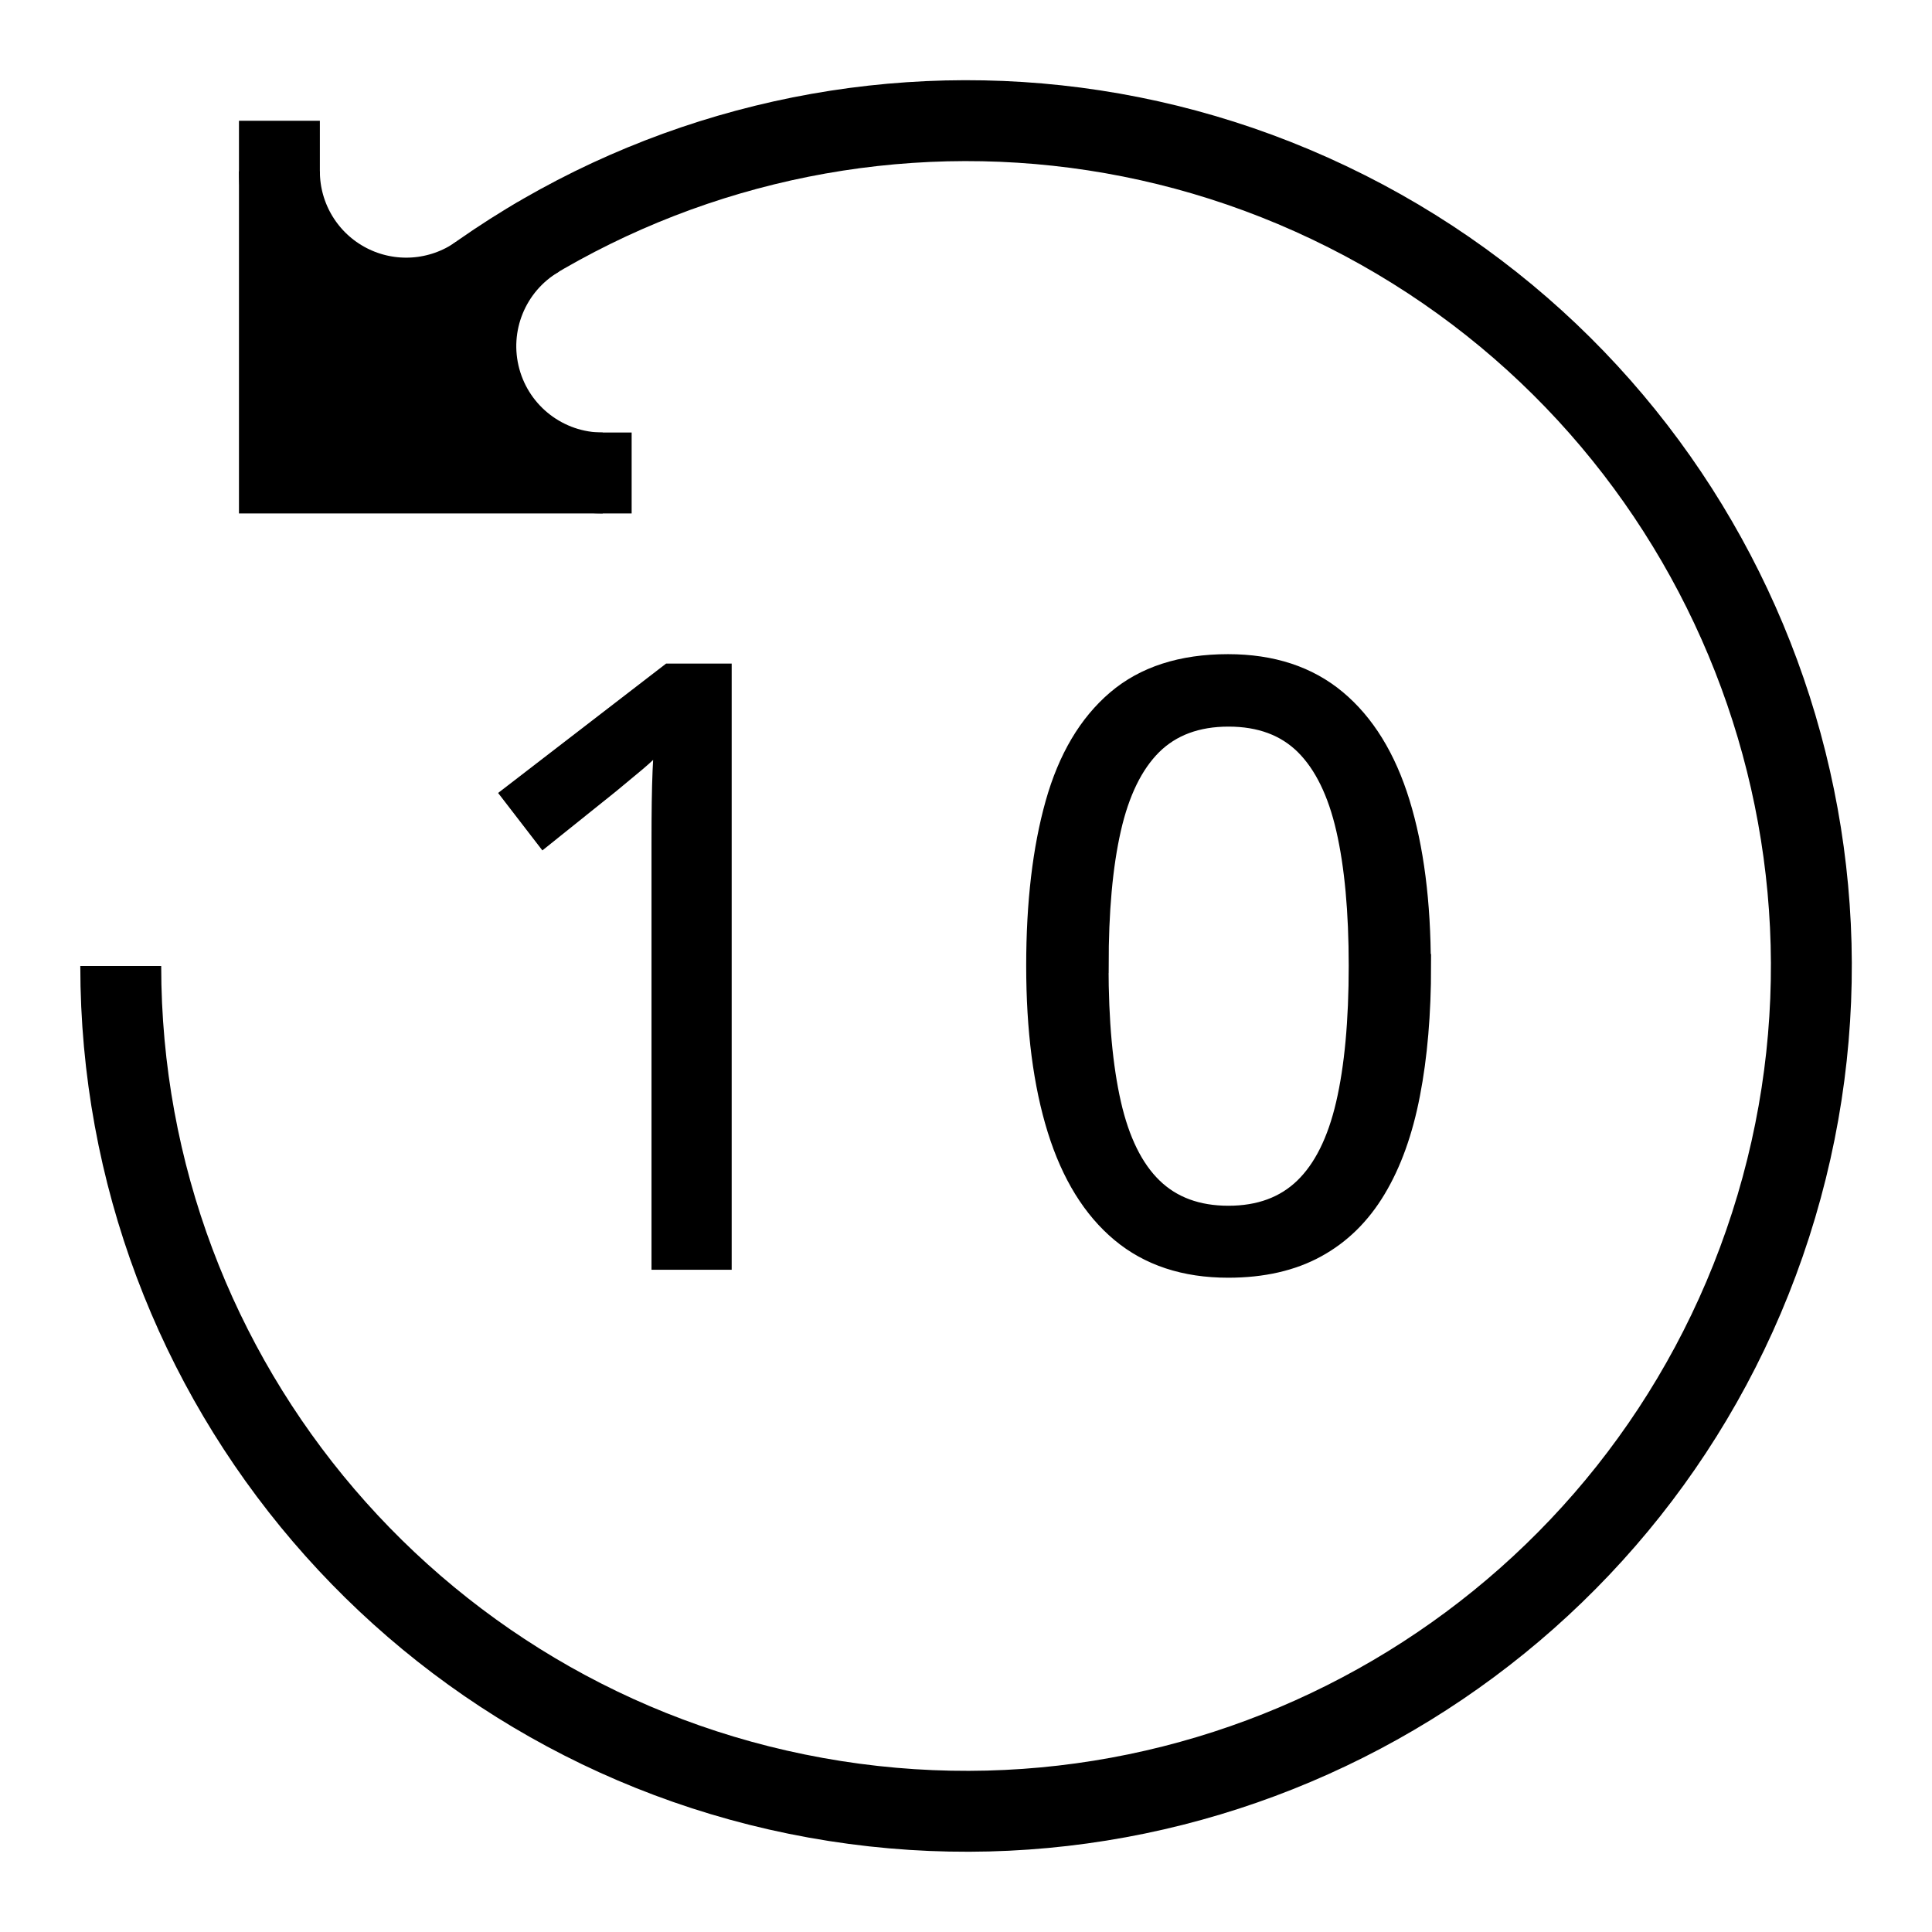
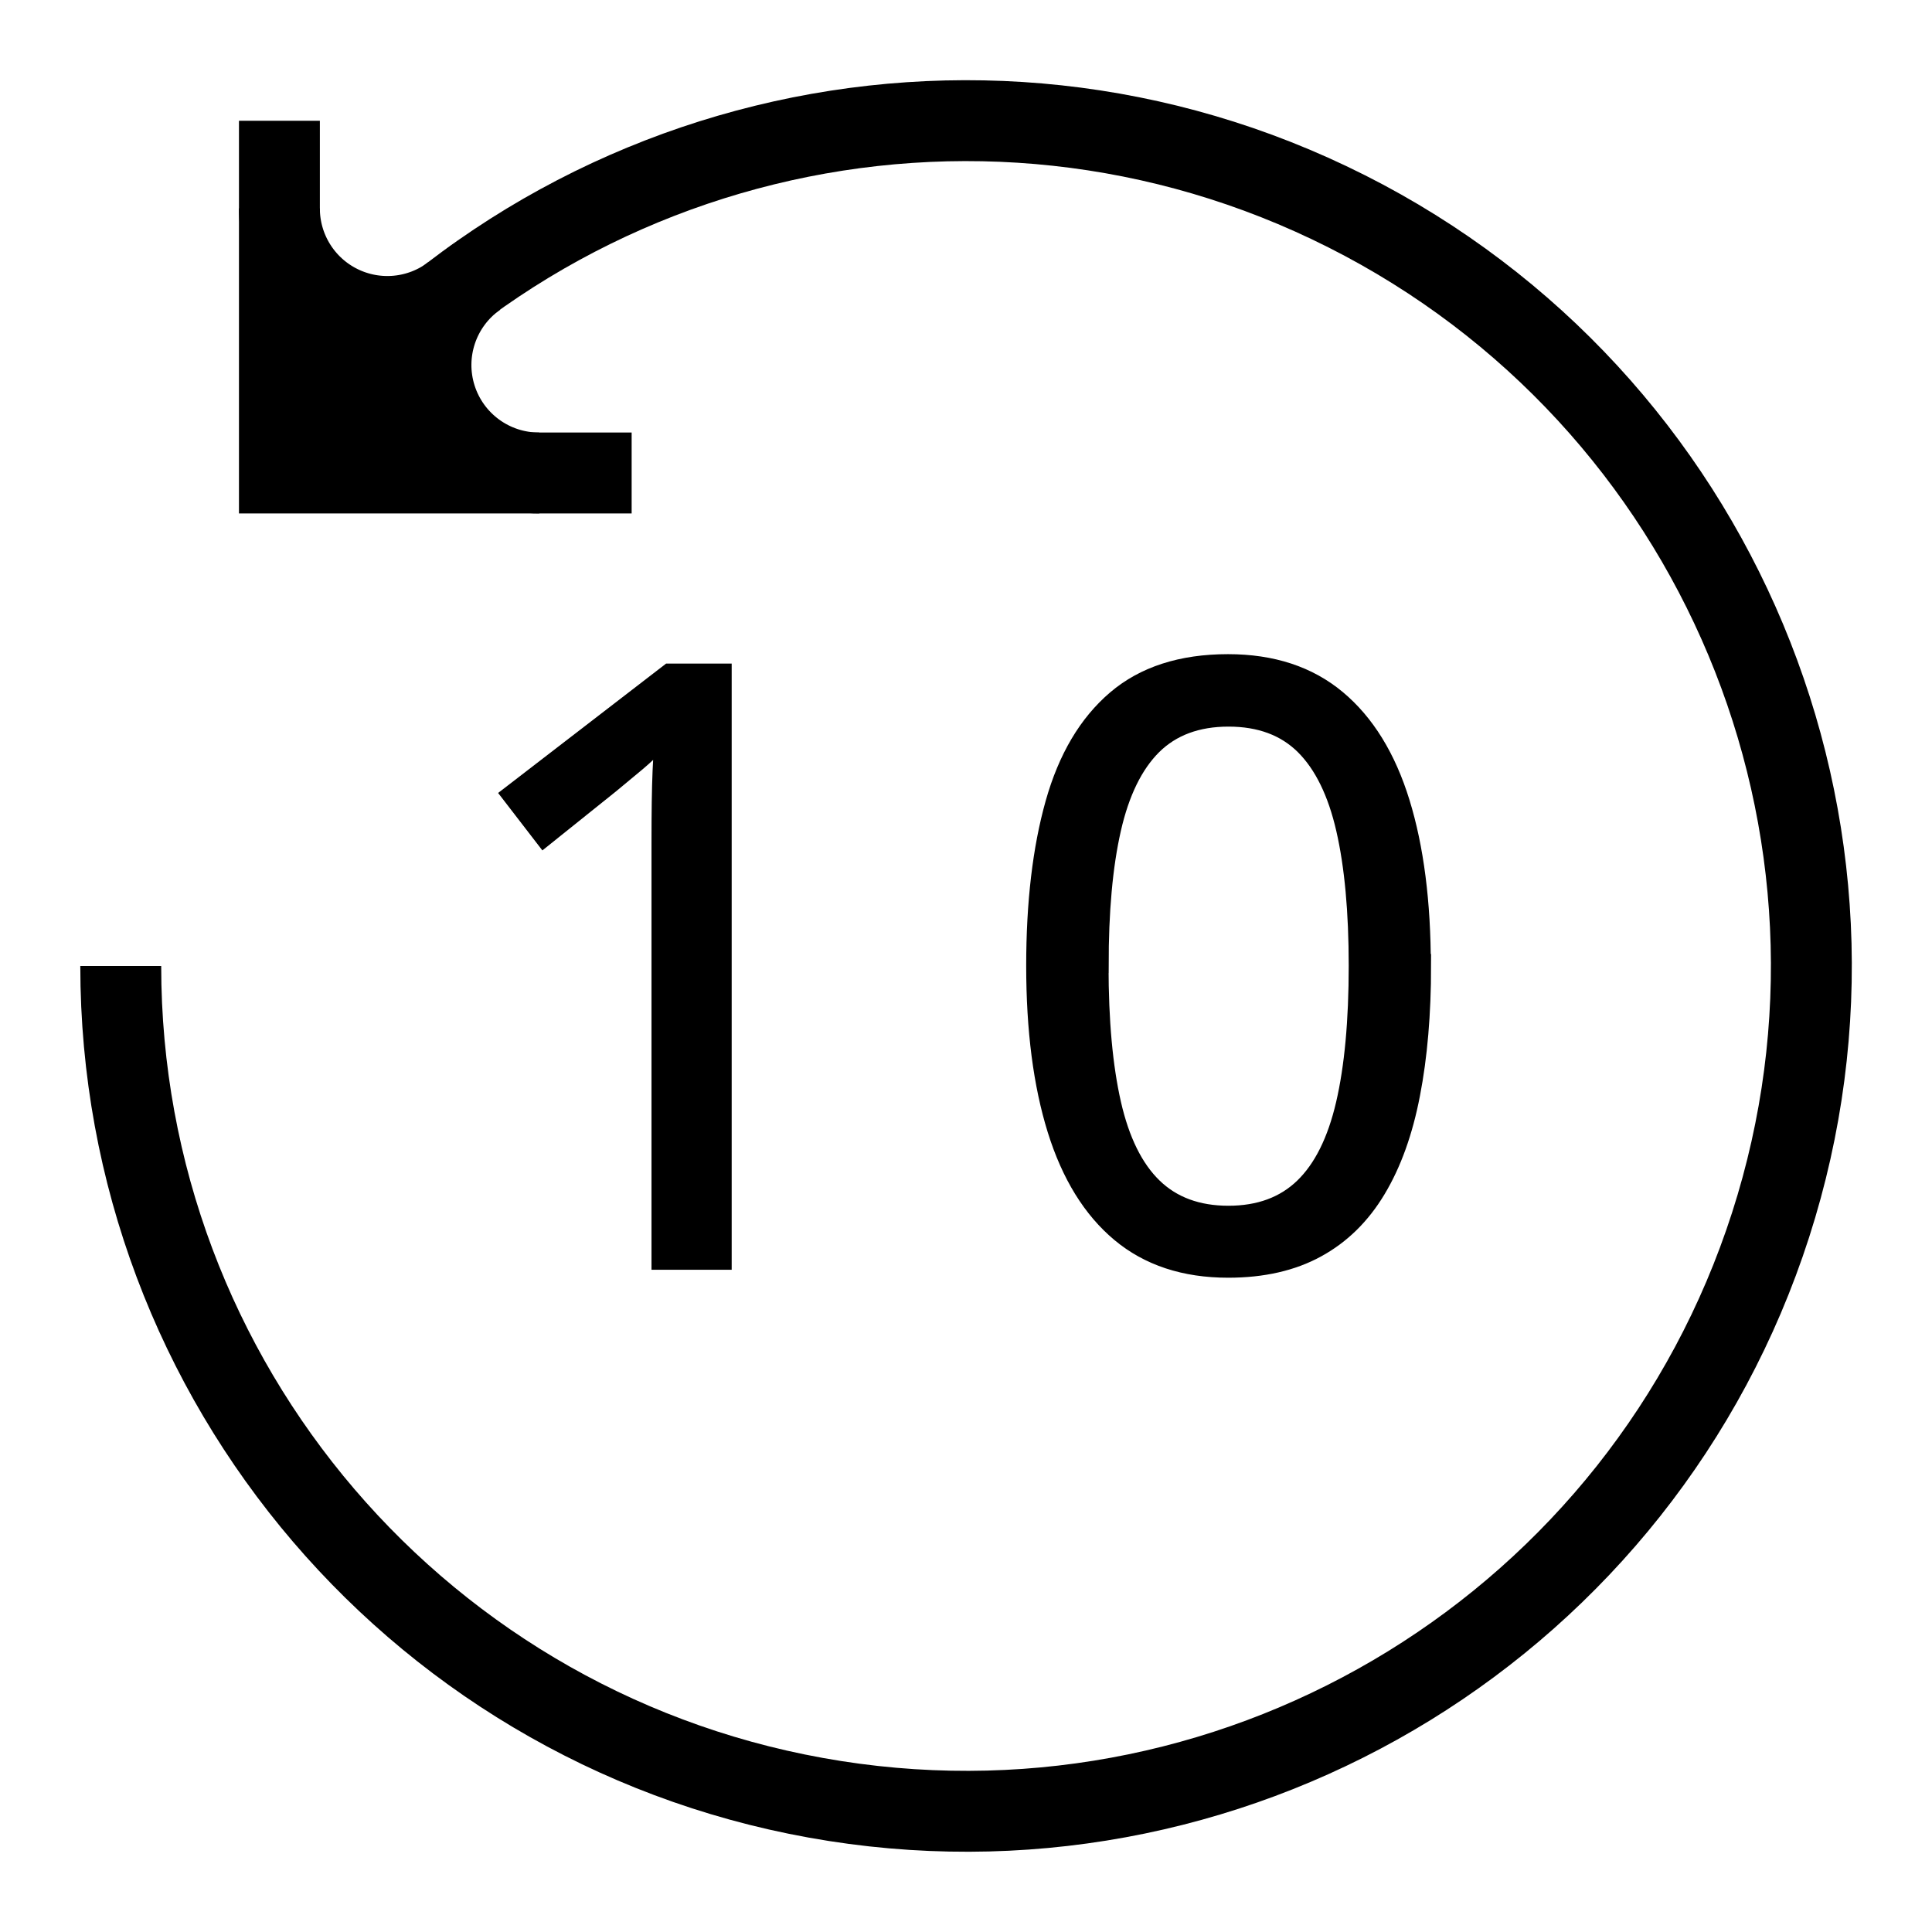
<svg xmlns="http://www.w3.org/2000/svg" width="16" height="16" stroke-width="0.67" viewBox="0 0 16 16">
  <path fill="none" stroke="currentColor" stroke-width="0.67" d="M2.314 3.917a7 7 0 1 1-1.314 4.083M2.314 1v2.917h2.917" />
-   <path fill="currentColor" d="M2.314 1.419a1.05 1.05 0 0 0 1.655.858 7 7 0 0 0-1.655 1.64Z" />
-   <path fill="none" stroke="currentColor" stroke-width="0.67" d="M2.314 1.419a1.05 1.05 0 0 0 1.655.858" />
-   <path fill="currentColor" d="M4.991 3.917a1.05 1.05 0 0 1-.531-1.956 7 7 0 0 0-2.146 1.956Z" />
-   <path fill="none" stroke="currentColor" stroke-width="0.67" d="M4.991 3.917a1.05 1.05 0 0 1-.531-1.956" />
+   <path fill="currentColor" d="M2.314 1.726a.894.894 0 0 0 1.437.711 7 7 0 0 0-1.437 1.48Z" />
+   <path fill="none" stroke="currentColor" stroke-width="0.67" d="M2.314 1.726a.894.894 0 0 0 1.437.711" />
+   <path fill="currentColor" d="M4.465 3.917a.894.894 0 0 1-.518-1.624 7 7 0 0 0-1.632 1.624Z" />
+   <path fill="none" stroke="currentColor" stroke-width="0.67" d="M4.465 3.917a.894.894 0 0 1-.518-1.624" />
  <path fill="currentColor" fill-rule="evenodd" d="M5.999 10.455h-.543V6.983q0-.198.002-.34.002-.142.007-.261.005-.119.015-.243-.104.107-.194.183-.09.075-.224.186l-.56.449-.292-.379 1.327-1.022h.462Z" />
  <path fill="none" stroke="currentColor" stroke-width="0.121" d="M5.999 10.455h-.543V6.983q0-.198.002-.34.002-.142.007-.261.005-.119.015-.243-.104.107-.194.183-.09.075-.224.186l-.56.449-.292-.379 1.327-1.022h.462Z" />
  <path fill="currentColor" fill-rule="evenodd" d="M11.791 7.998q0 .597-.091 1.066-.09.469-.285.794-.194.325-.503.494-.308.169-.741.169-.546 0-.903-.298t-.533-.863q-.176-.565-.176-1.362 0-.784.159-1.349.159-.565.514-.868t.938-.303q.553 0 .912.3t.533.865.174 1.356m-2.671 0q0 .684.104 1.14t.337.682.612.226.612-.225.339-.68.106-1.143q0-.674-.104-1.128-.104-.454-.335-.684-.231-.229-.617-.229-.385 0-.617.229-.231.23-.334.684t-.102 1.128" />
  <path fill="none" stroke="currentColor" stroke-width="0.121" d="M11.791 7.998q0 .597-.091 1.066-.09.469-.285.794-.194.325-.503.494-.308.169-.741.169-.546 0-.903-.298t-.533-.863q-.176-.565-.176-1.362 0-.784.159-1.349.159-.565.514-.868t.938-.303q.553 0 .912.3t.533.865.174 1.356Zm-2.671 0q0 .684.104 1.14t.337.682.612.226.612-.225.339-.68.106-1.143q0-.674-.104-1.128-.104-.454-.335-.684-.231-.229-.617-.229-.385 0-.617.229-.231.23-.334.684t-.102 1.128Z" />
</svg>
